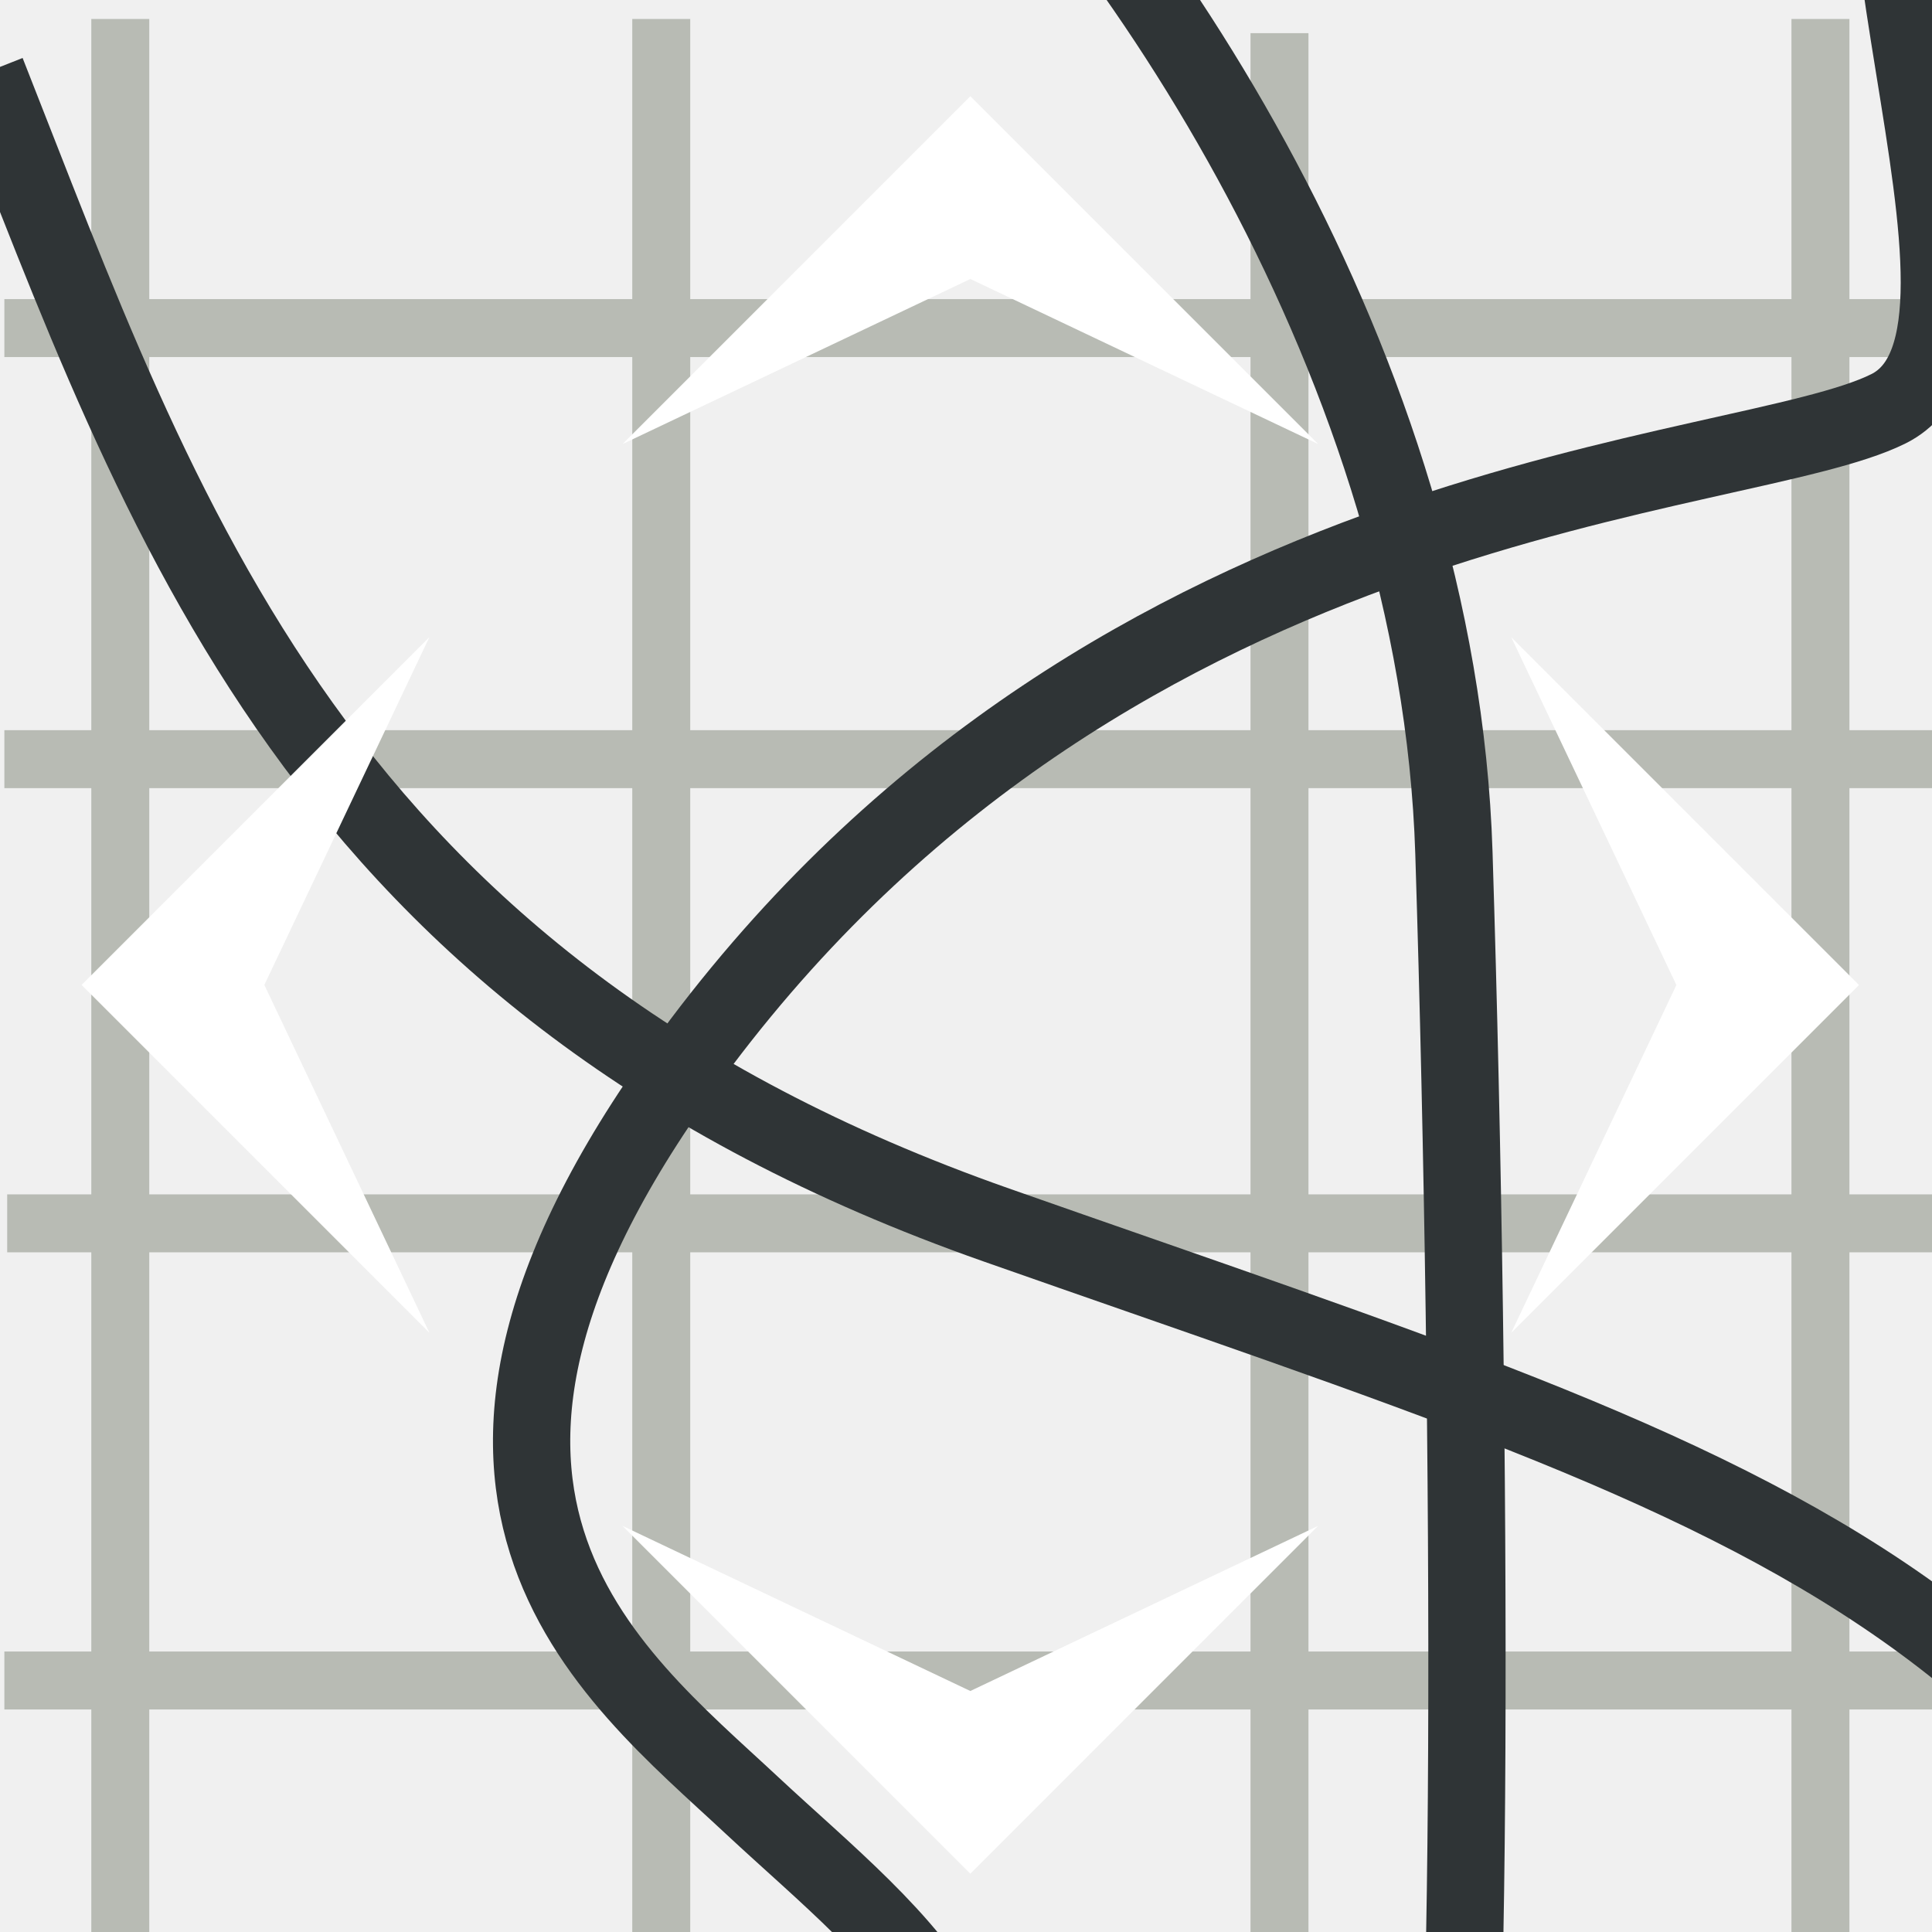
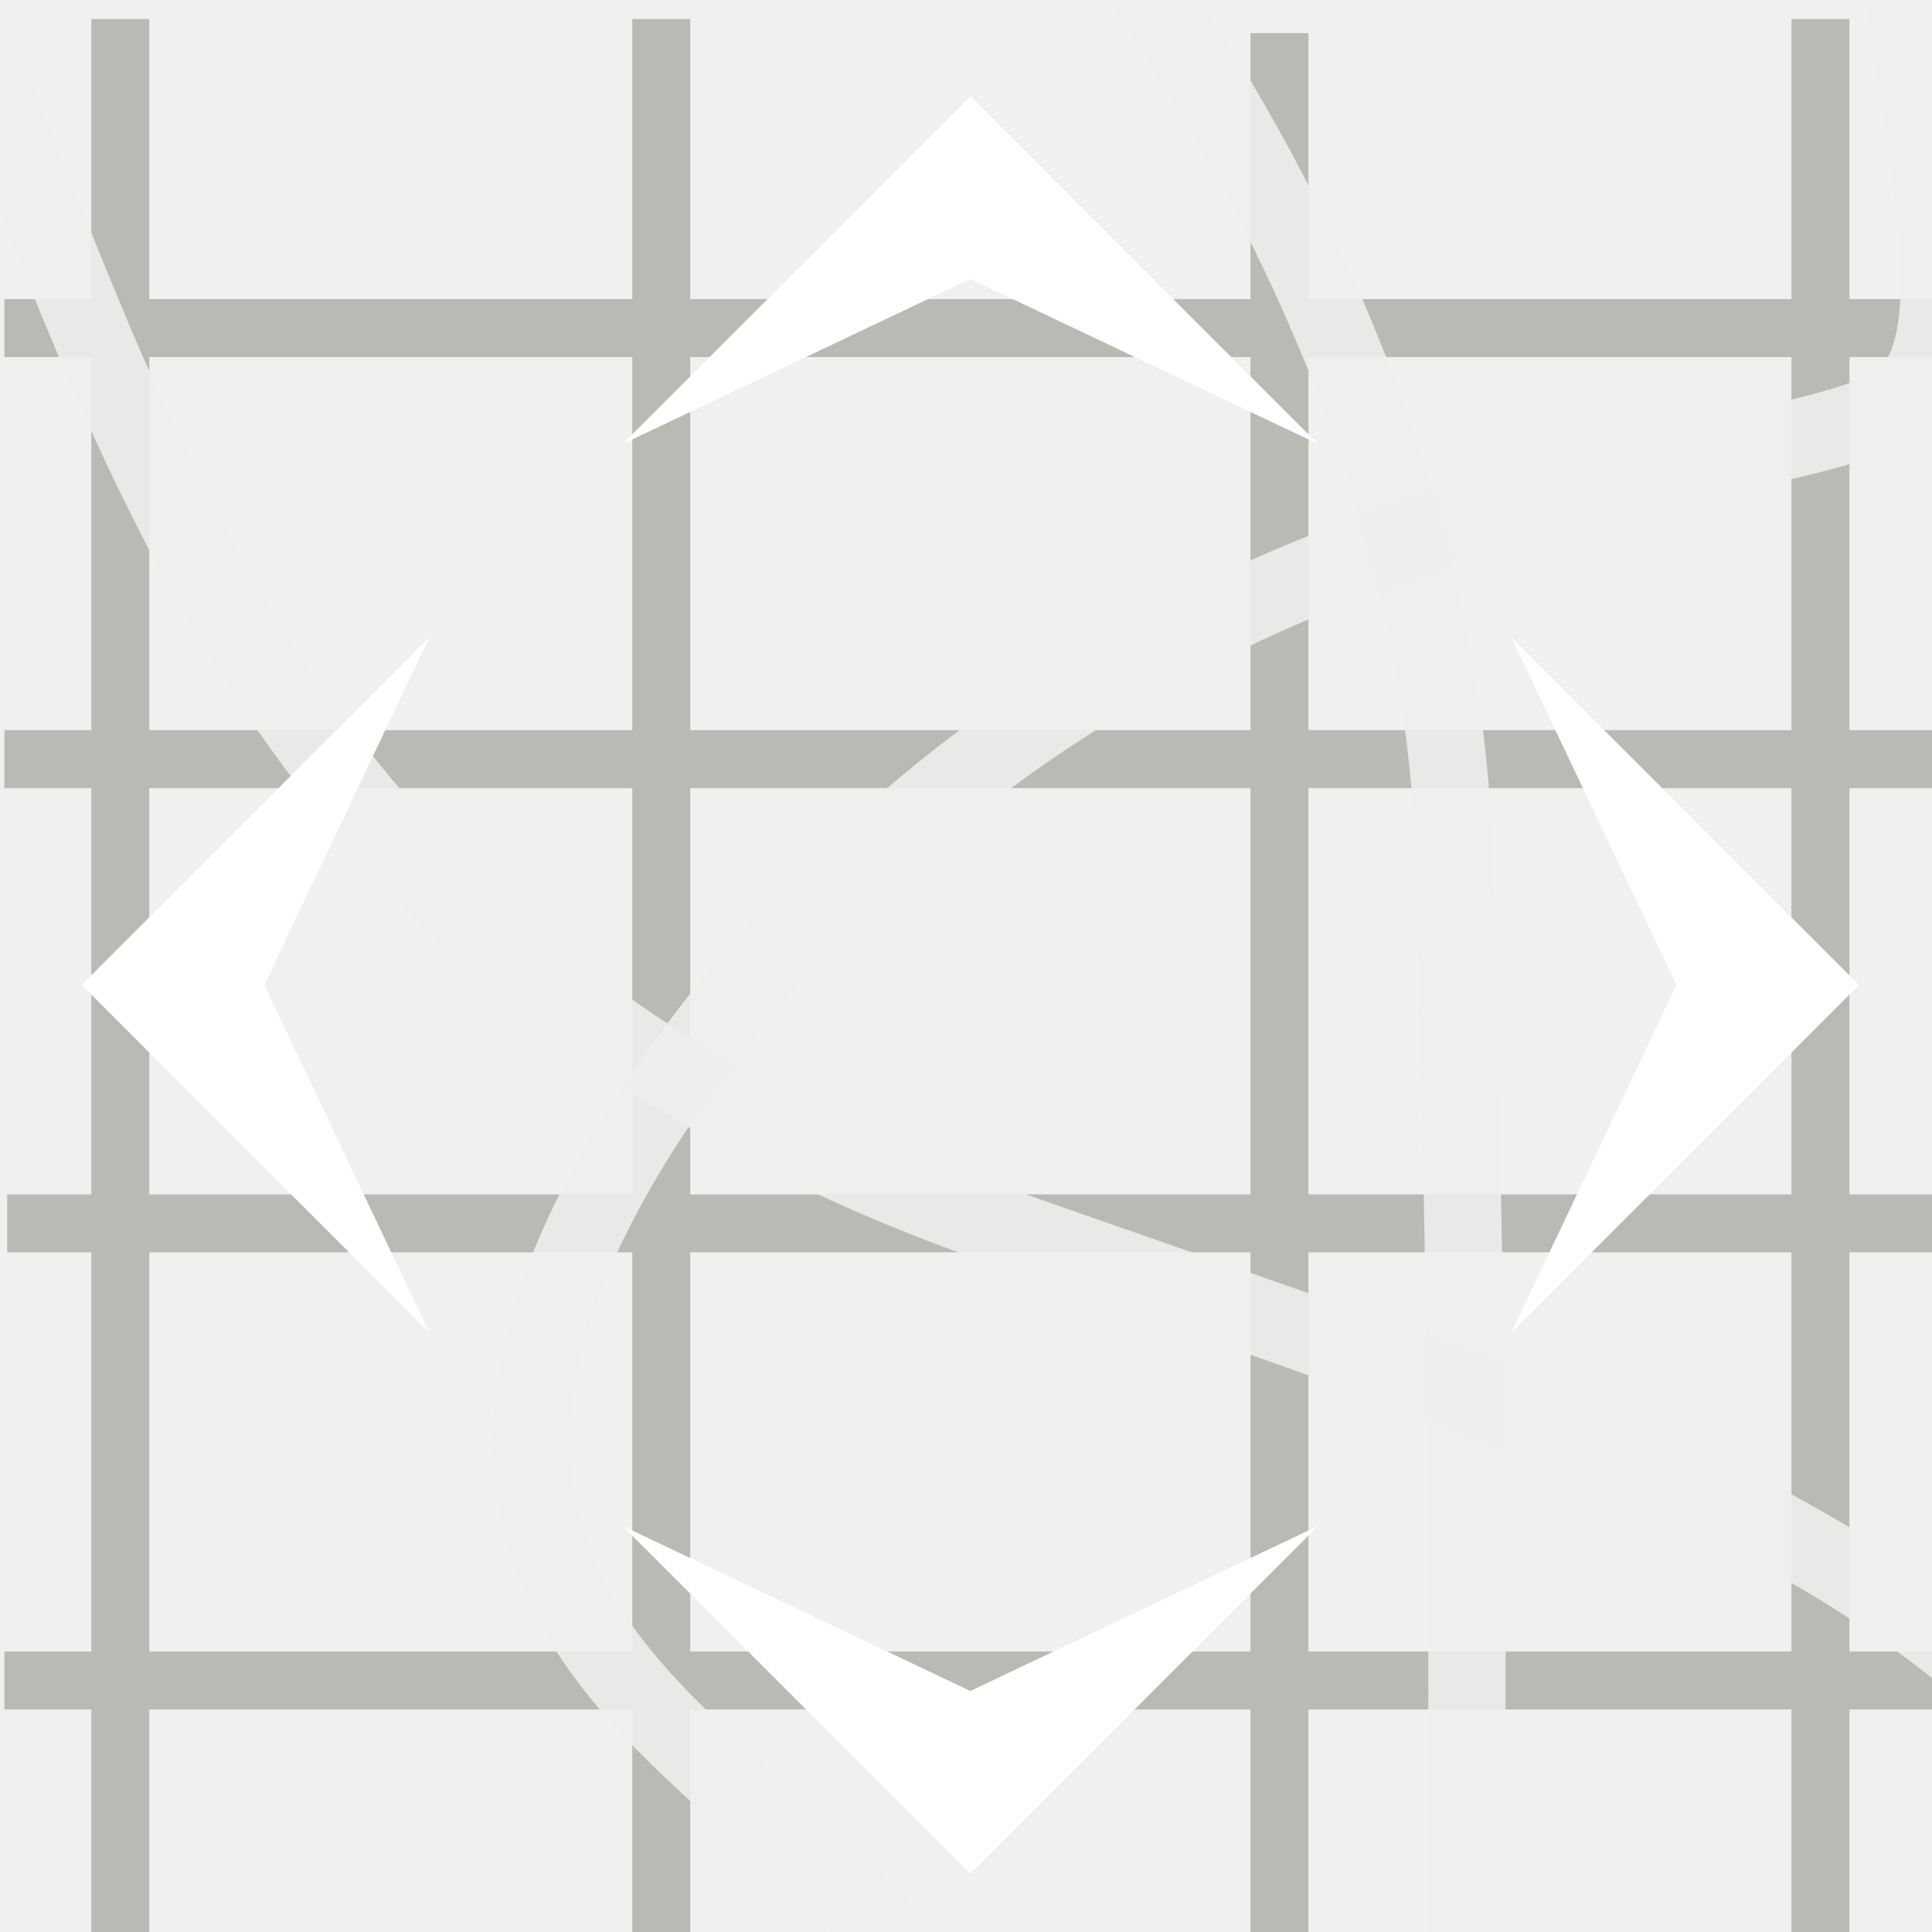
<svg xmlns="http://www.w3.org/2000/svg" version="1.1" id="Calque_1" x="0px" y="0px" width="50px" height="50px" viewBox="0 0 50 50" enable-background="new 0 0 50 50" xml:space="preserve">
  <line fill="none" stroke="#B8BBB4" stroke-width="1.5" stroke-miterlimit="10" x1="47.113" y1="0.491" x2="47.113" y2="50.491" />
  <line fill="none" stroke="#B8BBB4" stroke-width="1.5" stroke-miterlimit="10" x1="0.113" y1="19.647" x2="50.031" y2="19.647" />
  <line fill="none" stroke="#B8BBB4" stroke-width="1.5" stroke-miterlimit="10" x1="0.186" y1="31.66" x2="50.113" y2="31.66" />
  <line fill="none" stroke="#B8BBB4" stroke-width="1.5" stroke-miterlimit="10" x1="0.113" y1="8.491" x2="50.113" y2="8.491" />
  <line fill="none" stroke="#B8BBB4" stroke-width="1.5" stroke-miterlimit="10" x1="17.113" y1="0.491" x2="17.113" y2="50.491" />
  <line fill="none" stroke="#B8BBB4" stroke-width="1.5" stroke-miterlimit="10" x1="3.113" y1="0.491" x2="3.113" y2="50.491" />
  <line fill="none" stroke="#B8BBB4" stroke-width="1.5" stroke-miterlimit="10" x1="33.113" y1="0.858" x2="33.113" y2="50.218" />
  <line fill="none" stroke="#B8BBB4" stroke-width="1.5" stroke-miterlimit="10" x1="50.113" y1="43.491" x2="0.113" y2="43.491" />
-   <path fill="none" stroke="#2F3436" stroke-width="2" stroke-miterlimit="10" d="M61.963,61.222  C55.246,40.927,46.9,39.126,25.786,31.703C8.113,25.491,4.2,13.372-0.345,1.868" />
-   <path fill="none" stroke="#2F3436" stroke-width="2" stroke-miterlimit="10" d="M62.346-8.076c-3.703-1.144-8.656-5.766-12.33-1.102  c-3.676,4.665,2.775,17.795-1.137,19.754c-3.836,1.921-19.824,1.922-30.737,16.416c-8.704,11.562-2.383,16.273,1.33,19.742  c3.715,3.465,8.663,6.927,3.762,12.759" />
-   <path fill="none" stroke="#2F3436" stroke-width="2" stroke-miterlimit="10" d="M21.802-6.099c0,0-3.892-6.547,1.852-1.253  C29.396-2.058,37.23,9.487,37.627,22.072c0.486,15.419,0.484,34.232-0.244,36.344" />
+   <path opacity="0.9" fill="none" stroke="#EEEEEC" stroke-width="2" stroke-miterlimit="10" d="M61.963,61.222  C55.246,40.927,46.9,39.126,25.786,31.703C8.113,25.491,4.2,13.372-0.345,1.868" />
+   <path opacity="0.9" fill="none" stroke="#EEEEEC" stroke-width="2" stroke-miterlimit="10" d="M62.346-8.076  c-3.703-1.144-8.656-5.766-12.33-1.102c-3.676,4.665,2.775,17.795-1.137,19.754c-3.836,1.921-19.824,1.922-30.737,16.416  c-8.704,11.562-2.383,16.273,1.33,19.742c3.715,3.465,8.663,6.927,3.762,12.759" />
+   <path opacity="0.9" fill="none" stroke="#EEEEEC" stroke-width="2" stroke-miterlimit="10" d="M21.802-6.099  c0,0-3.892-6.547,1.852-1.253C29.396-2.058,37.23,9.487,37.627,22.072c0.486,15.419,0.484,34.232-0.244,36.344" />
  <polygon fill="#FFFFFF" points="34.113,11.491 25.113,2.491 16.113,11.491 25.113,7.22 " />
  <polygon fill="#FFFFFF" points="16.112,39.491 25.112,48.491 34.111,39.491 25.112,43.763 " />
  <polygon fill="#FFFFFF" points="39.111,34.492 48.111,25.492 39.111,16.492 43.385,25.492 " />
  <polygon fill="#FFFFFF" points="11.112,16.49 2.112,25.49 11.112,34.49 6.841,25.49 " />
</svg>
